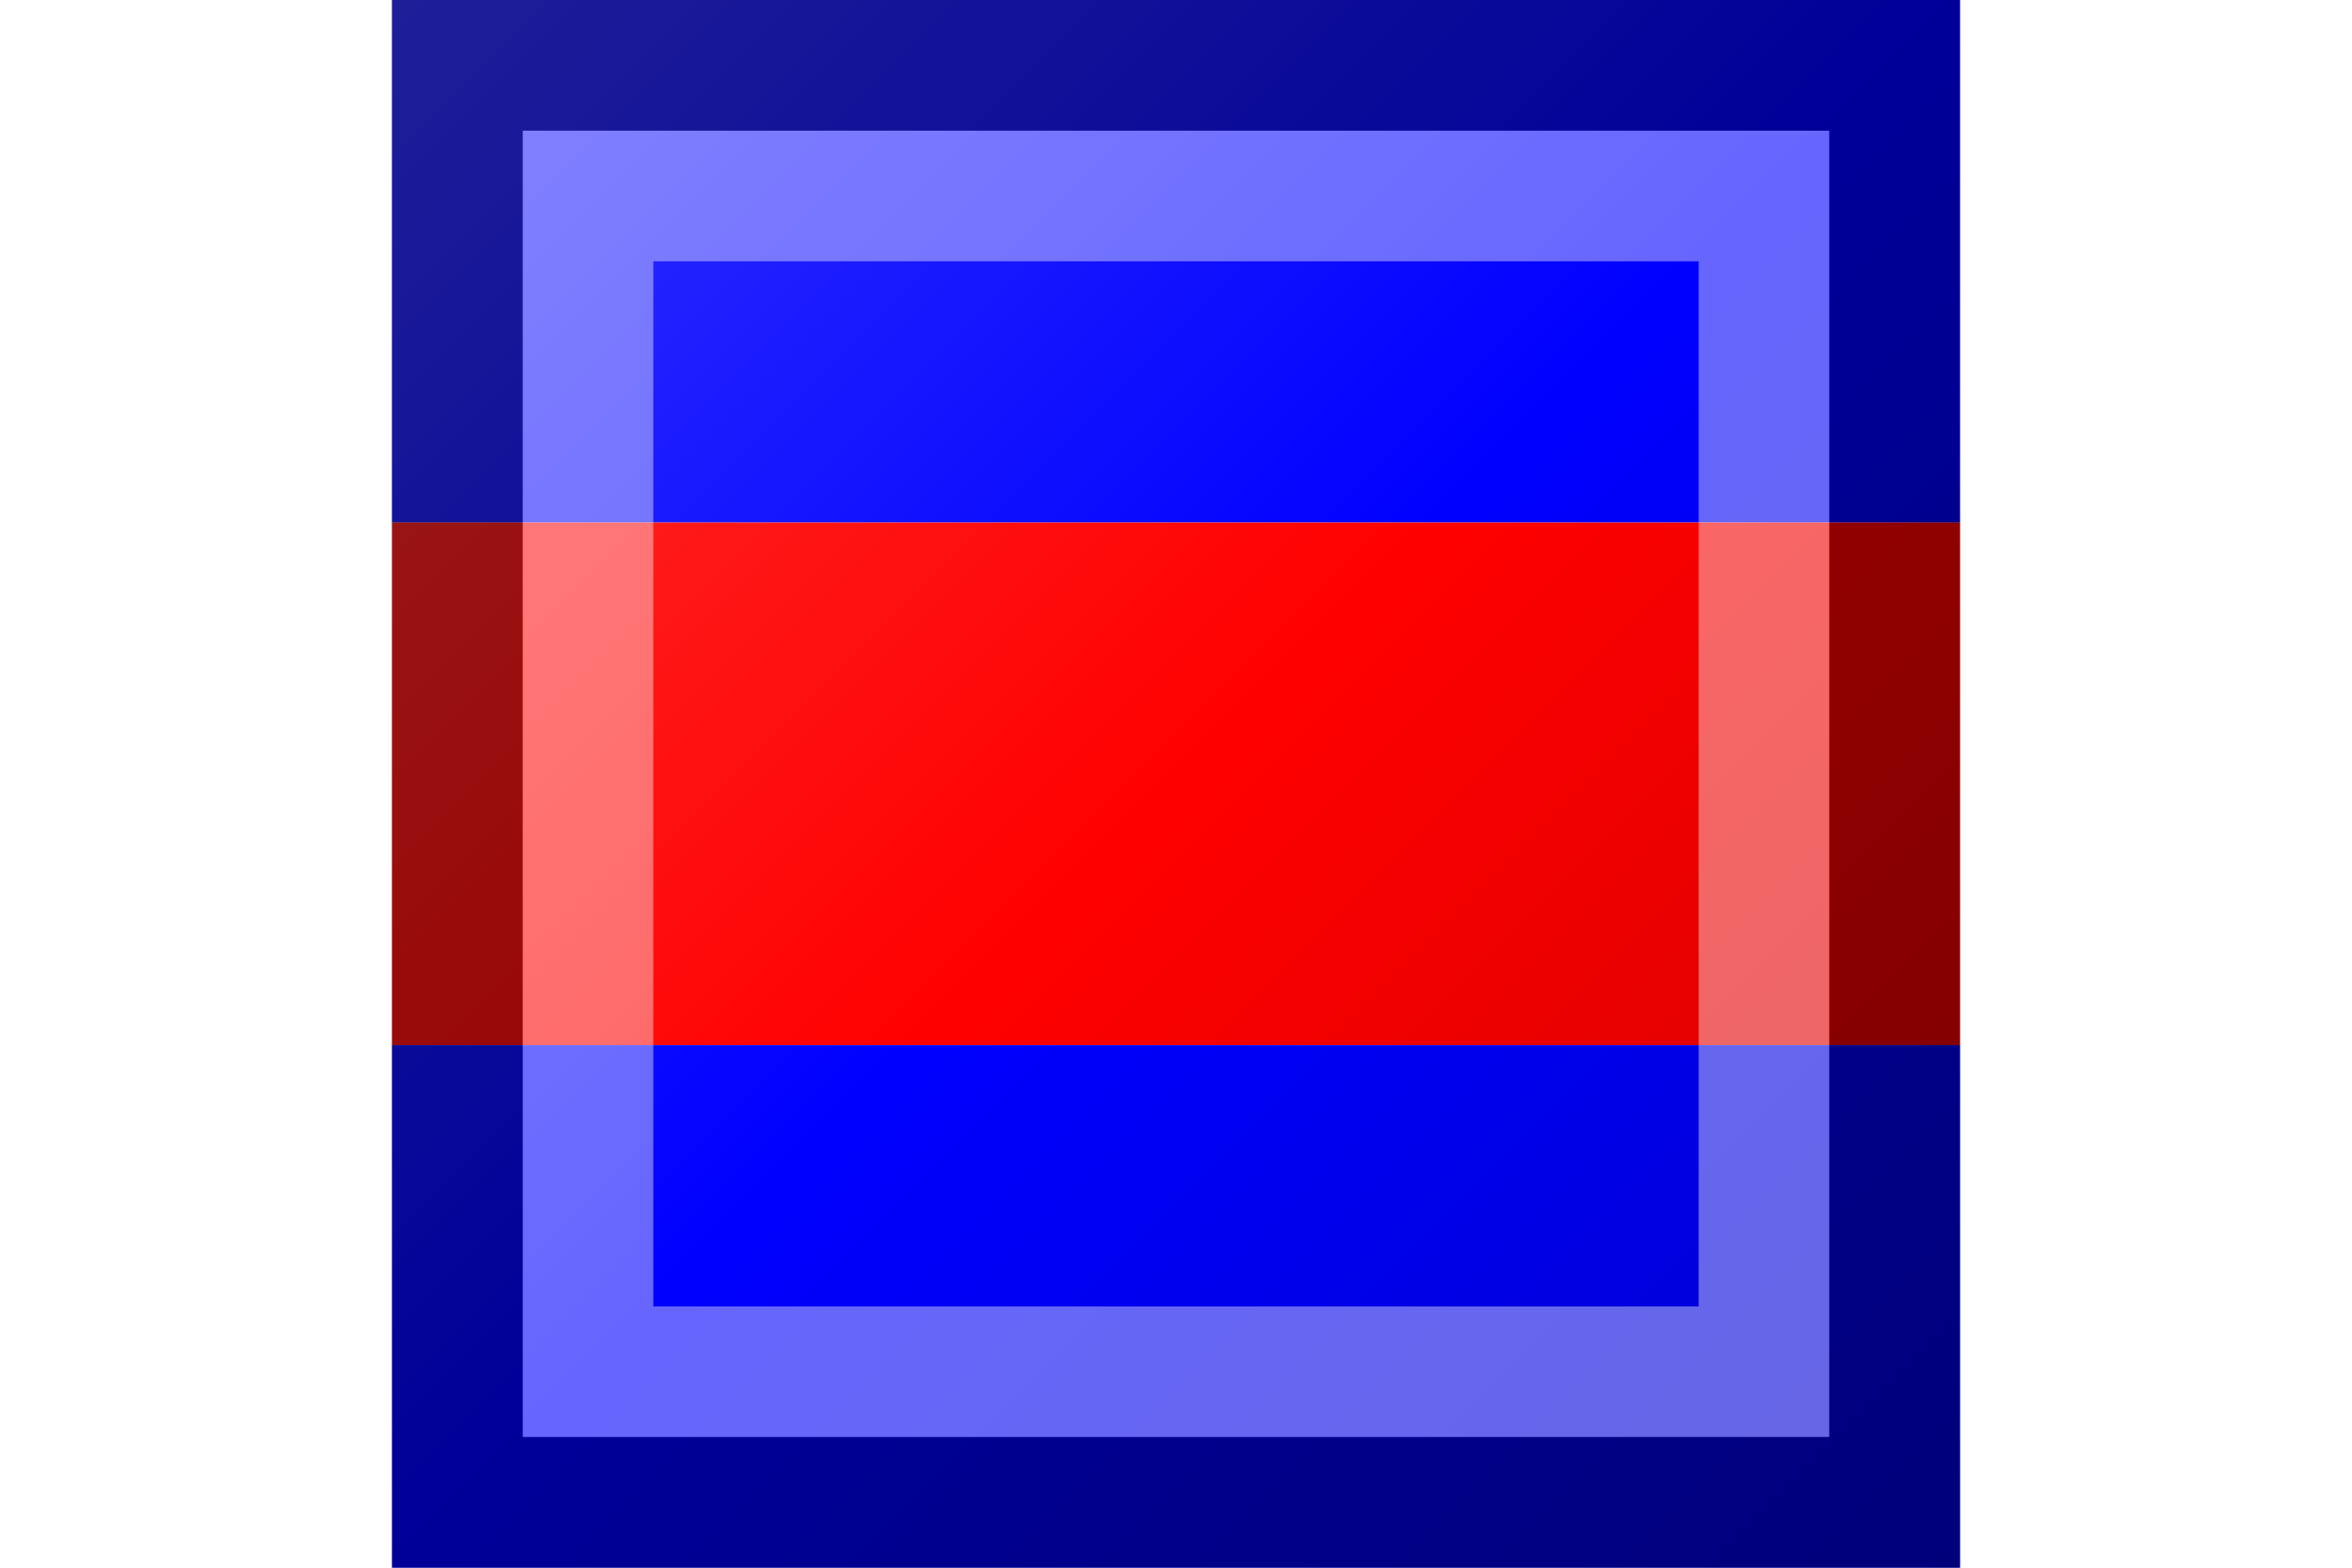
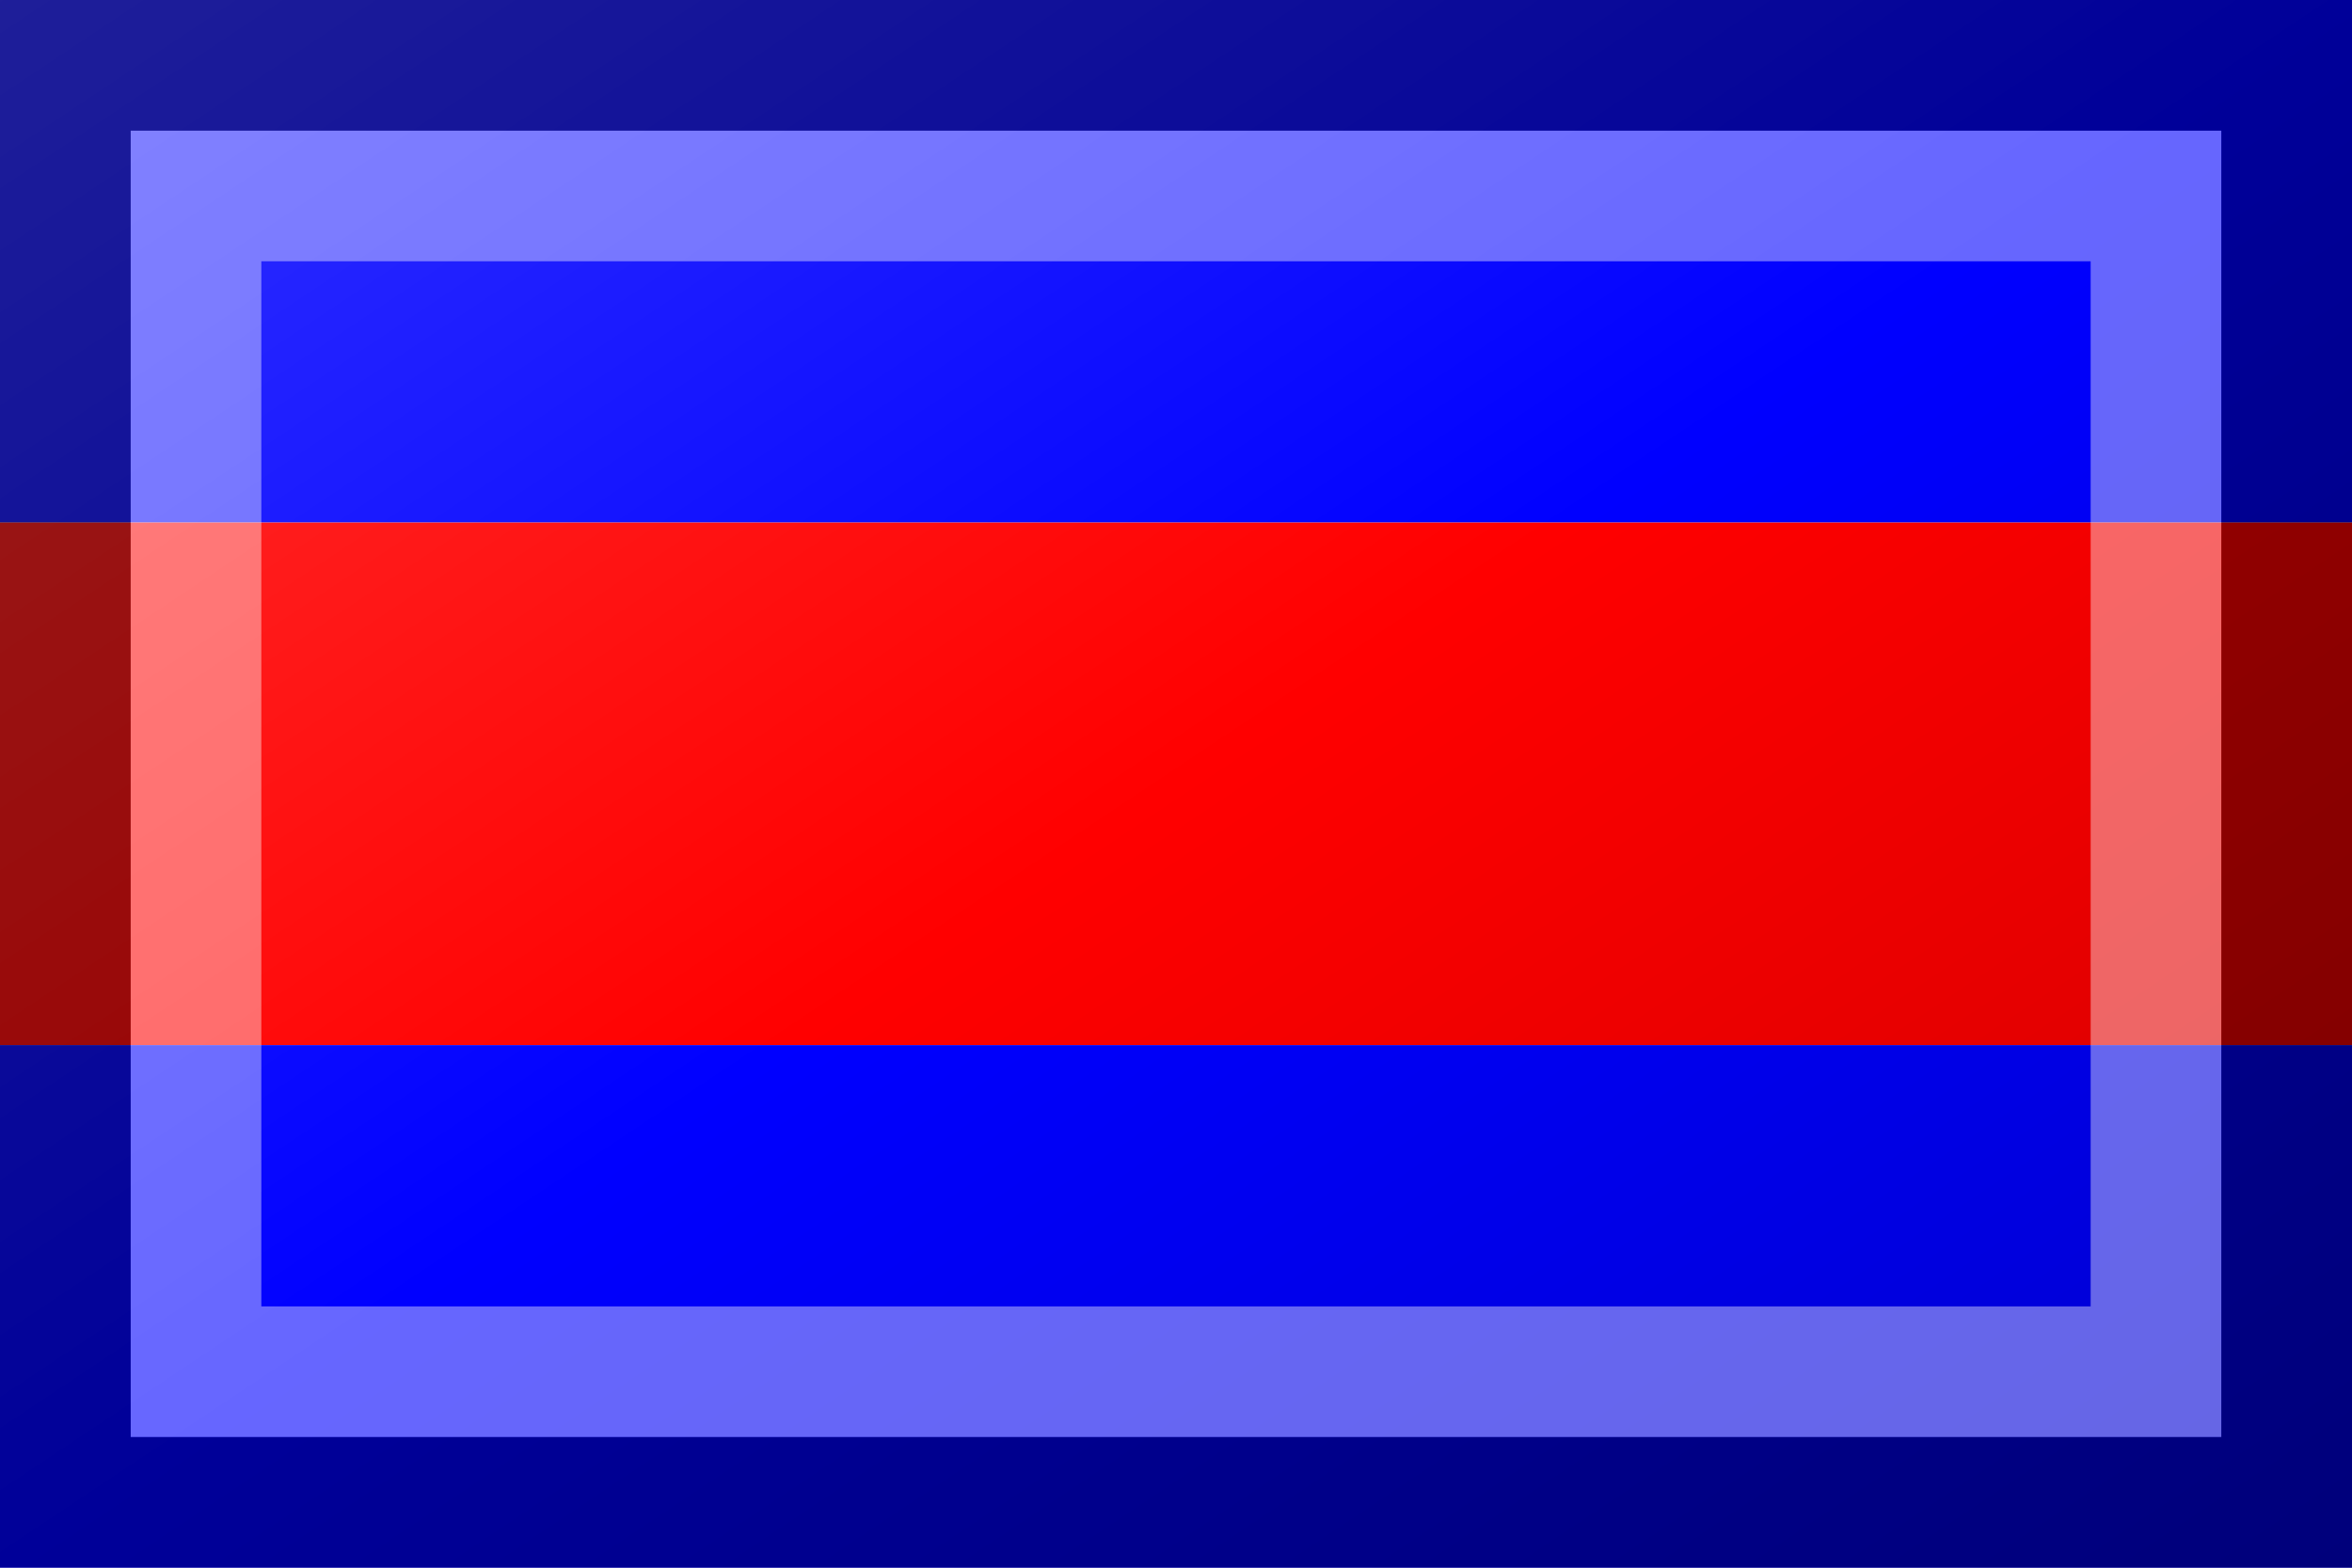
<svg xmlns="http://www.w3.org/2000/svg" version="1.1" width="540" height="360" viewBox="0 0 540 360">
  <style>
.blue{fill:rgb(0,0,255);}
.red{fill:rgb(255,0,0);}
</style>
  <defs>
    <linearGradient id="glaze" x1="0%" y1="0%" x2="100%" y2="100%">
      <stop offset="0%" stop-color="rgb(255,255,255)" stop-opacity="0.2" />
      <stop offset="49.999%" stop-color="rgb(255,255,255)" stop-opacity="0.0" />
      <stop offset="50.001%" stop-color="rgb(0,0,0)" stop-opacity="0.0" />
      <stop offset="100%" stop-color="rgb(0,0,0)" stop-opacity="0.2" />
    </linearGradient>
  </defs>
  <g>
    <g>
-       <rect x="90" y="0" width="360" height="120" class="blue" />
-       <rect x="90" y="120" width="360" height="120" class="red" />
-       <rect x="90" y="240" width="360" height="120" class="blue" />
+       <rect x="0" y="0" width="540" height="120" class="blue" />
+       <rect x="0" y="120" width="540" height="120" class="red" />
+       <rect x="0" y="240" width="540" height="120" class="blue" />
    </g>
  </g>
  <g>
-     <rect x="90" y="0" width="360" height="360" fill="url(#glaze)" />
-     <path d="M 120 30 L 420 30 L 420 330 L 120 330 Z M 150 60 L 150 300 L 390 300 L 390 60 Z" fill="rgb(255,255,255)" opacity="0.4" />
-     <path d="M 90 0 L 450 0 L 450 360 L 90 360 Z M 120 30 L 120 330 L 420 330 L 420 30 Z" fill="rgb(0,0,0)" opacity="0.4" />
+     <rect x="0" y="0" width="540" height="360" fill="url(#glaze)" />
+     <path d="M 30 30 L 510 30 L 510 330 L 30 330 Z M 60 60 L 60 300 L 480 300 L 480 60 Z" fill="rgb(255,255,255)" opacity="0.4" />
+     <path d="M 0 0 L 540 0 L 540 360 L 0 360 Z M 30 30 L 30 330 L 510 330 L 510 30 Z" fill="rgb(0,0,0)" opacity="0.4" />
  </g>
</svg>
